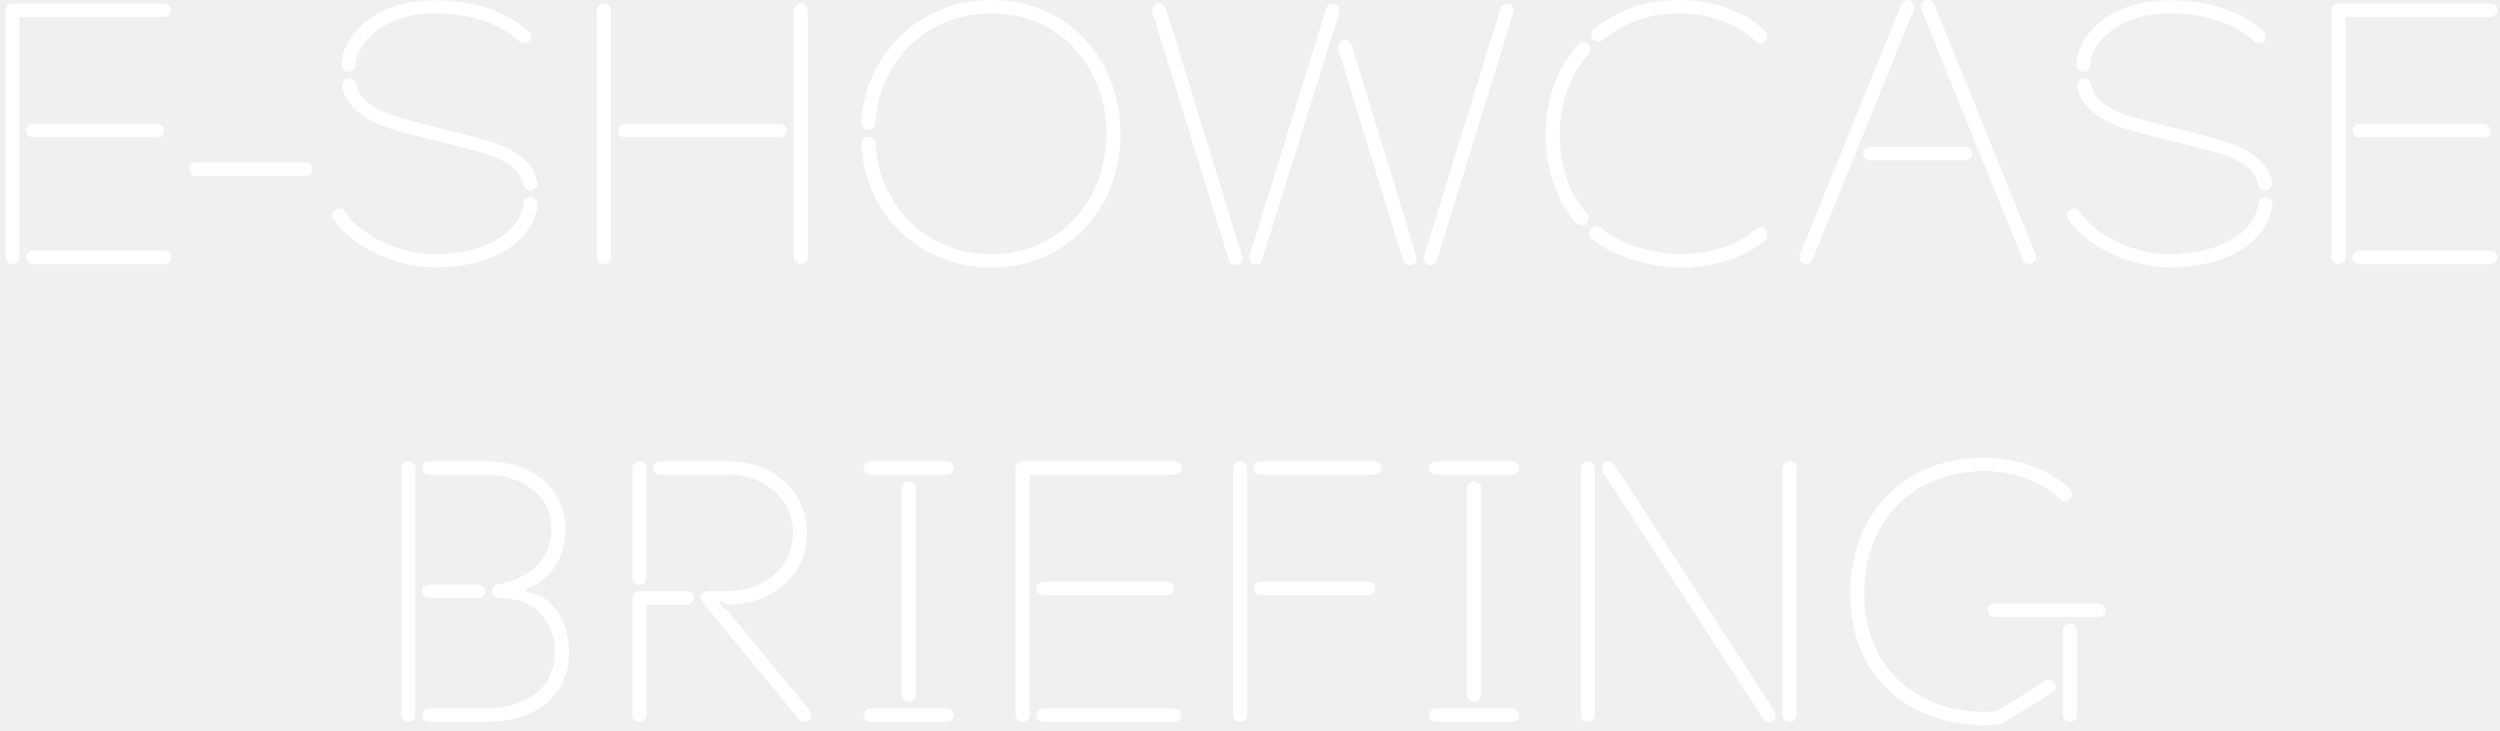
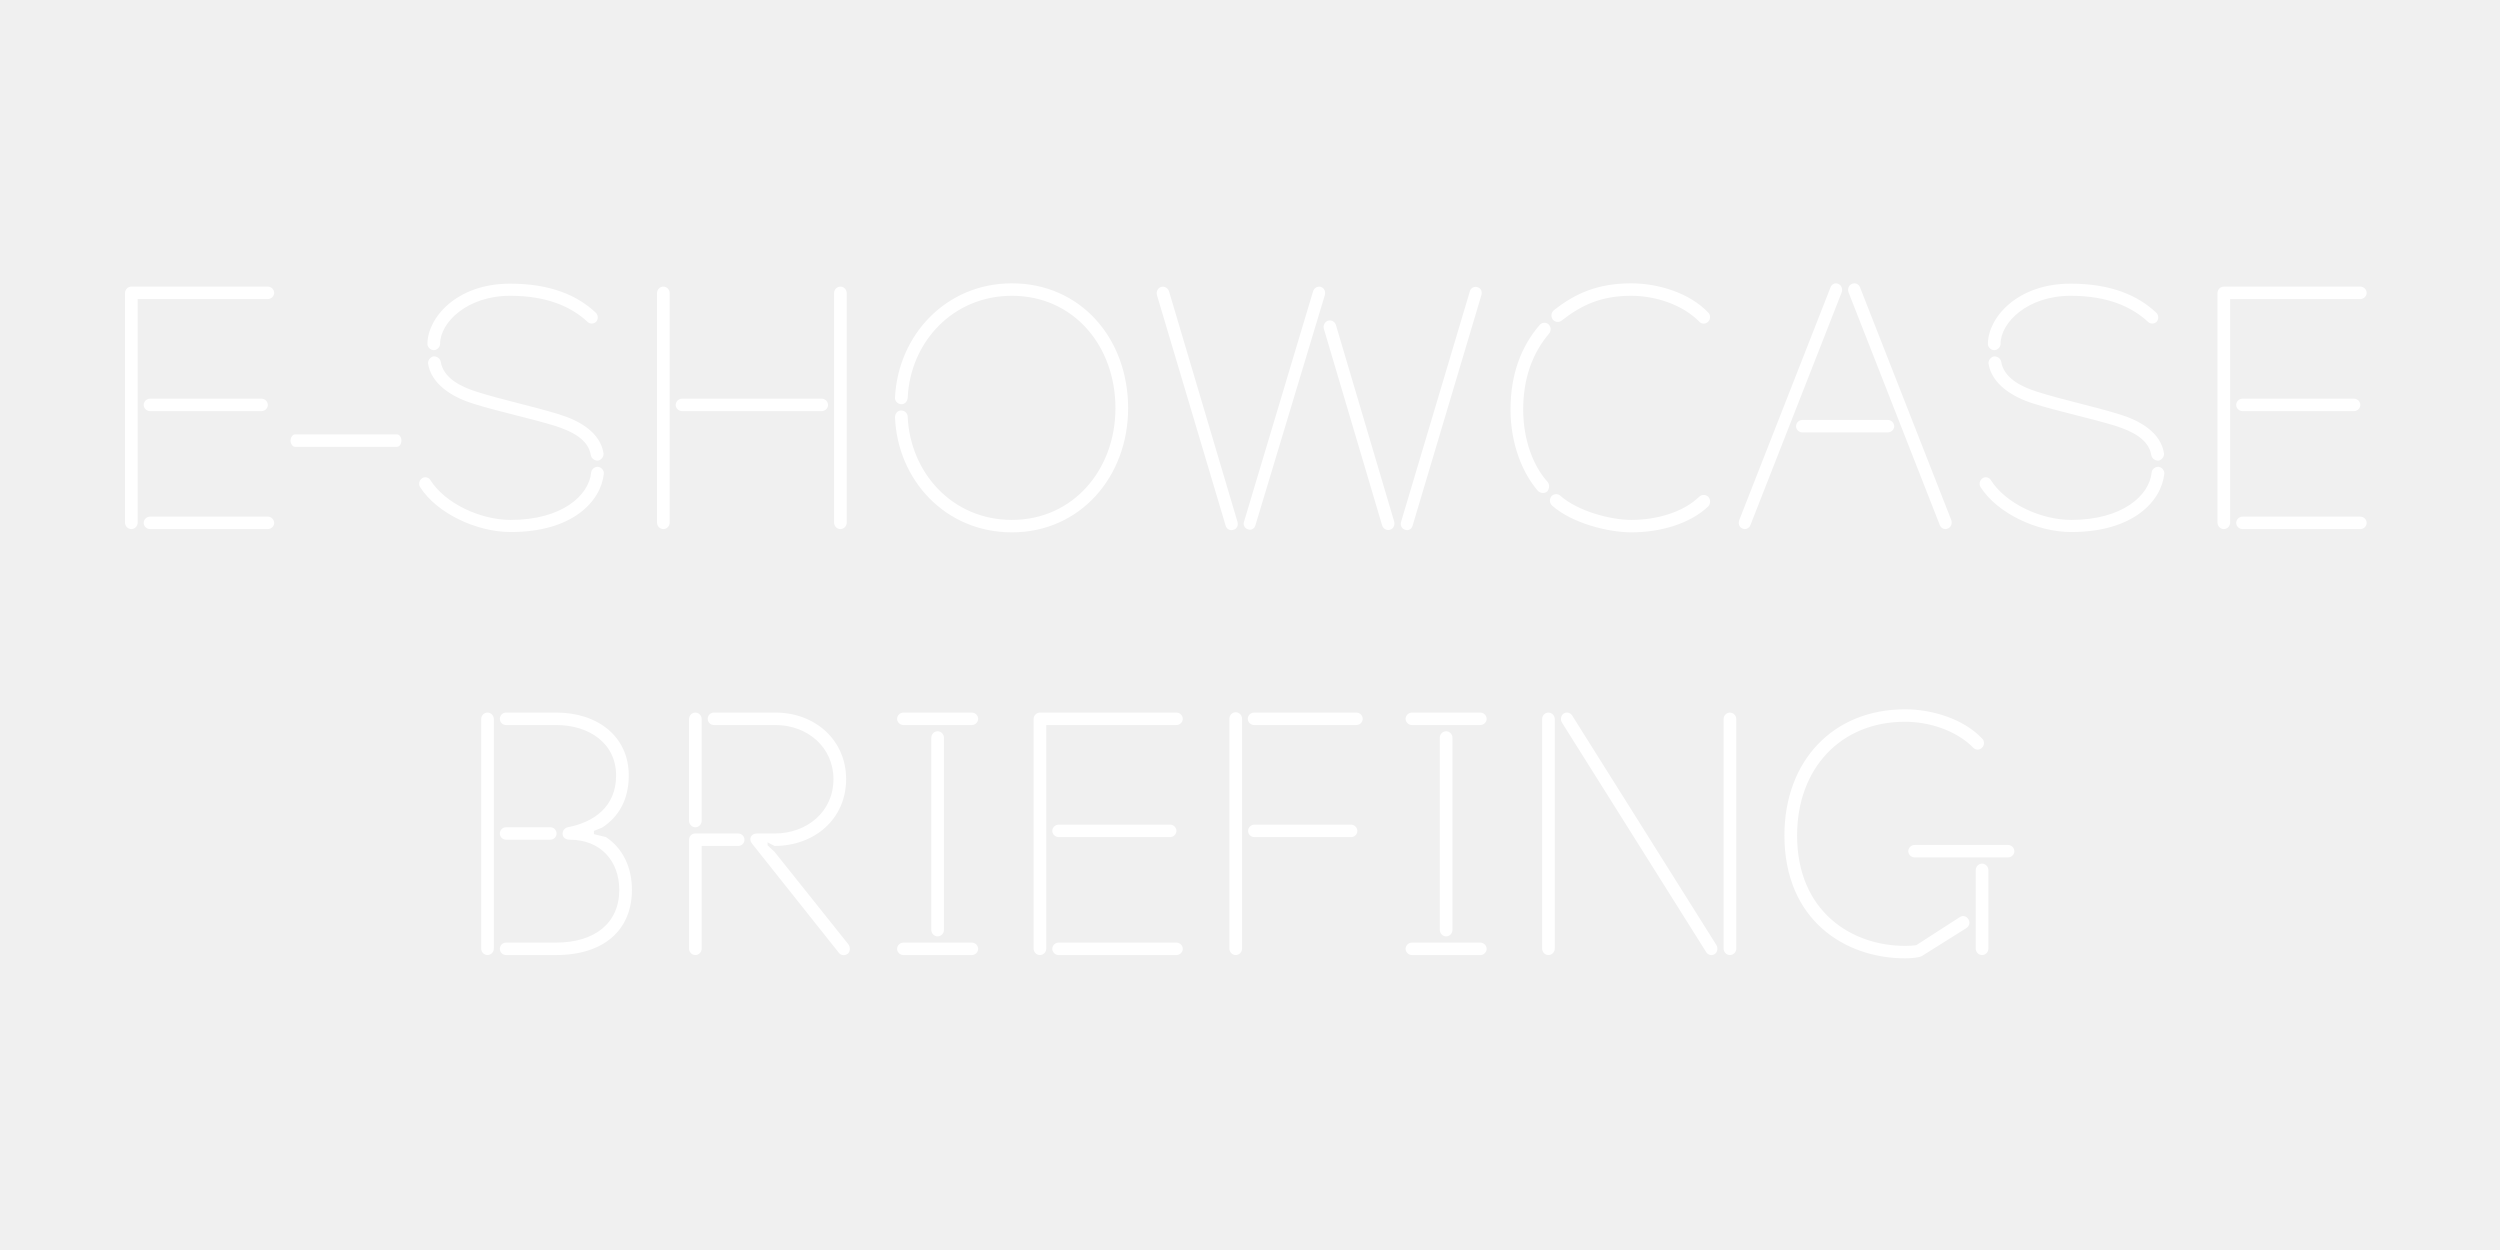
- <svg xmlns="http://www.w3.org/2000/svg" width="284" height="83" viewBox="0 0 284 83" fill="none">
-   <path d="M18.652 1.92C19.093 1.92 19.453 1.56 19.453 1.16C19.453 0.76 19.093 0.4 18.652 0.4H1.413C0.973 0.4 0.613 0.76 0.613 1.2V29.2C0.613 29.64 0.973 30 1.413 30C1.853 30 2.212 29.64 2.212 29.2V1.92H18.652ZM3.772 28.48C3.333 28.48 2.973 28.84 2.973 29.24C2.973 29.64 3.333 30 3.772 30H18.652C19.093 30 19.453 29.64 19.453 29.24C19.453 28.84 19.093 28.48 18.652 28.48H3.772ZM3.772 14.08C3.333 14.08 2.973 14.44 2.973 14.84C2.973 15.24 3.333 15.6 3.772 15.6H17.852C18.293 15.6 18.652 15.24 18.652 14.84C18.652 14.44 18.293 14.08 17.852 14.08H3.772ZM34.959 19.96C35.279 19.96 35.519 19.6 35.519 19.2C35.519 18.8 35.279 18.44 34.959 18.44H22.079C21.799 18.44 21.519 18.8 21.519 19.2C21.519 19.6 21.799 19.96 22.079 19.96H34.959ZM39.165 24C38.965 23.68 38.445 23.56 38.125 23.8C37.765 24.04 37.645 24.52 37.885 24.88C39.965 28.04 44.965 30.36 49.325 30.36C57.205 30.36 60.725 26.56 61.085 23.24C61.125 22.84 60.765 22.44 60.365 22.4C59.965 22.36 59.525 22.68 59.485 23.08C59.205 25.92 55.765 28.88 49.325 28.88C45.445 28.88 41.005 26.84 39.165 24ZM38.805 7.4C38.805 7.8 39.205 8.16 39.605 8.16C40.005 8.16 40.405 7.8 40.405 7.4C40.405 4.76 43.845 1.52 49.245 1.52C53.885 1.52 56.965 2.84 59.045 4.72C59.365 5 59.845 4.96 60.125 4.68C60.405 4.36 60.365 3.88 60.085 3.6C57.765 1.48 54.365 0.04 49.245 0.04C42.405 0.04 38.805 4.28 38.805 7.4ZM59.445 21C59.525 21.4 59.965 21.68 60.365 21.64C60.765 21.56 61.085 21.16 61.045 20.76C60.645 18.24 58.085 16.76 55.325 15.96C51.925 14.96 48.165 14.2 45.045 13.24C42.925 12.6 40.805 11.52 40.485 9.56C40.405 9.16 39.965 8.88 39.565 8.92C39.165 9 38.845 9.4 38.885 9.8C39.285 12.28 41.885 13.88 44.565 14.68C47.685 15.64 51.525 16.4 54.925 17.4C56.965 18.04 59.125 19 59.445 21ZM70.96 14.08C70.52 14.08 70.16 14.44 70.16 14.84C70.16 15.24 70.52 15.6 70.96 15.6H88.6C89.04 15.6 89.4 15.24 89.4 14.84C89.4 14.44 89.04 14.08 88.6 14.08H70.96ZM91.76 1.2C91.76 0.76 91.4 0.4 90.96 0.4C90.52 0.4 90.16 0.76 90.16 1.2V29.2C90.16 29.64 90.52 30 90.96 30C91.4 30 91.76 29.64 91.76 29.2V1.2ZM69.4 1.2C69.4 0.76 69.04 0.4 68.6 0.4C68.16 0.4 67.8 0.76 67.8 1.2V29.2C67.8 29.64 68.16 30 68.6 30C69.04 30 69.4 29.64 69.4 29.2V1.2ZM99.455 16.28C99.455 15.84 99.055 15.52 98.615 15.52C98.175 15.52 97.855 15.92 97.855 16.36C98.175 24 104.215 30.4 112.615 30.4C121.215 30.4 127.295 23.64 127.295 15.24C127.295 6.72 121.295 -2.38419e-06 112.615 -2.38419e-06C104.295 -2.38419e-06 98.255 6.32 97.855 13.92C97.815 14.36 98.175 14.72 98.615 14.76C99.055 14.8 99.415 14.44 99.455 14C99.775 7.16 105.175 1.52 112.615 1.52C120.415 1.52 125.695 7.64 125.695 15.24C125.695 22.76 120.335 28.88 112.615 28.88C105.095 28.88 99.775 23.12 99.455 16.28ZM139.617 29.6C139.737 30 140.177 30.24 140.617 30.08C141.017 30 141.257 29.52 141.097 29.08L132.457 0.96C132.337 0.56 131.857 0.32 131.457 0.44C131.057 0.56 130.817 1 130.937 1.44L139.617 29.6ZM152.137 1.44C152.257 1.04 152.097 0.6 151.657 0.44C151.257 0.32 150.817 0.52 150.657 0.96L141.937 29.08C141.777 29.48 142.017 29.92 142.457 30.04C142.857 30.16 143.257 29.96 143.377 29.52L152.137 1.44ZM171.897 1.48C172.057 1.04 171.857 0.6 171.457 0.48C171.017 0.32 170.577 0.56 170.457 0.96L161.777 29.08C161.617 29.52 161.857 29.96 162.257 30.08C162.697 30.24 163.097 30 163.217 29.6L171.897 1.48ZM159.377 29.56C159.537 30 159.977 30.2 160.377 30.08C160.817 29.96 161.017 29.48 160.897 29.08L153.537 5.08C153.377 4.64 152.937 4.44 152.537 4.56C152.097 4.72 151.897 5.16 152.017 5.56L159.377 29.56ZM179.069 25.36C179.389 25.64 179.909 25.68 180.229 25.4C180.509 25.08 180.549 24.56 180.269 24.24C178.509 22.36 177.189 19.2 177.189 15.4C177.189 11.56 178.389 8.48 180.469 6.12C180.749 5.8 180.709 5.28 180.389 5C180.069 4.72 179.549 4.76 179.269 5.08C176.949 7.68 175.589 11.08 175.589 15.4C175.589 19.68 177.149 23.24 179.069 25.36ZM200.549 27.24C200.869 26.92 200.869 26.4 200.589 26.08C200.269 25.76 199.749 25.76 199.429 26.04C197.389 27.96 194.029 28.88 190.829 28.88C188.269 28.88 184.109 27.84 181.869 25.92C181.549 25.64 181.029 25.68 180.749 26C180.469 26.32 180.509 26.84 180.829 27.12C183.309 29.28 187.949 30.4 190.829 30.4C194.429 30.4 198.189 29.4 200.549 27.24ZM181.069 3.28C180.709 3.56 180.669 4.08 180.909 4.4C181.189 4.76 181.709 4.8 182.029 4.56C184.509 2.68 186.989 1.52 190.829 1.52C193.829 1.52 197.269 2.56 199.429 4.68C199.709 5 200.269 5 200.549 4.68C200.869 4.4 200.869 3.84 200.549 3.56C198.189 1.16 194.229 -2.38419e-06 190.829 -2.38419e-06C186.589 -2.38419e-06 183.749 1.24 181.069 3.28ZM204.484 28.88C204.324 29.28 204.444 29.76 204.844 29.92C205.244 30.12 205.724 29.92 205.884 29.52L217.404 1.12C217.564 0.72 217.404 0.24 217.004 0.08C216.604 -0.12 216.164 0.08 216.004 0.48L204.484 28.88ZM219.724 0.48C219.564 0.08 219.084 -0.12 218.684 0.08C218.284 0.24 218.124 0.72 218.284 1.12L229.804 29.52C229.964 29.92 230.444 30.12 230.844 29.92C231.244 29.76 231.404 29.28 231.244 28.88L219.724 0.48ZM212.444 16.68C212.004 16.68 211.644 17.04 211.644 17.44C211.644 17.84 212.004 18.2 212.444 18.2H223.244C223.684 18.2 224.044 17.84 224.044 17.44C224.044 17.04 223.684 16.68 223.244 16.68H212.444ZM236.236 24C236.036 23.68 235.516 23.56 235.196 23.8C234.836 24.04 234.716 24.52 234.956 24.88C237.036 28.04 242.036 30.36 246.396 30.36C254.276 30.36 257.796 26.56 258.156 23.24C258.196 22.84 257.836 22.44 257.436 22.4C257.036 22.36 256.596 22.68 256.556 23.08C256.276 25.92 252.836 28.88 246.396 28.88C242.516 28.88 238.076 26.84 236.236 24ZM235.876 7.4C235.876 7.8 236.276 8.16 236.676 8.16C237.076 8.16 237.476 7.8 237.476 7.4C237.476 4.76 240.916 1.52 246.316 1.52C250.956 1.52 254.036 2.84 256.116 4.72C256.436 5 256.916 4.96 257.196 4.68C257.476 4.36 257.436 3.88 257.156 3.6C254.836 1.48 251.436 0.04 246.316 0.04C239.476 0.04 235.876 4.28 235.876 7.4ZM256.516 21C256.596 21.4 257.036 21.68 257.436 21.64C257.836 21.56 258.156 21.16 258.116 20.76C257.716 18.24 255.156 16.76 252.396 15.96C248.996 14.96 245.236 14.2 242.116 13.24C239.996 12.6 237.876 11.52 237.556 9.56C237.476 9.16 237.036 8.88 236.636 8.92C236.236 9 235.916 9.4 235.956 9.8C236.356 12.28 238.956 13.88 241.636 14.68C244.756 15.64 248.596 16.4 251.996 17.4C254.036 18.04 256.196 19 256.516 21ZM282.91 1.92C283.35 1.92 283.71 1.56 283.71 1.16C283.71 0.76 283.35 0.4 282.91 0.4H265.67C265.23 0.4 264.87 0.76 264.87 1.2V29.2C264.87 29.64 265.23 30 265.67 30C266.11 30 266.47 29.64 266.47 29.2V1.92H282.91ZM268.03 28.48C267.59 28.48 267.23 28.84 267.23 29.24C267.23 29.64 267.59 30 268.03 30H282.91C283.35 30 283.71 29.64 283.71 29.24C283.71 28.84 283.35 28.48 282.91 28.48H268.03ZM268.03 14.08C267.59 14.08 267.23 14.44 267.23 14.84C267.23 15.24 267.59 15.6 268.03 15.6H282.11C282.55 15.6 282.91 15.24 282.91 14.84C282.91 14.44 282.55 14.08 282.11 14.08H268.03ZM64.633 74.04C64.633 71.28 63.473 68.96 61.353 67.6L59.833 67.24V66.84L60.873 66.44C62.913 65.16 64.233 63.08 64.233 60.08C64.233 55.32 60.313 52.4 55.073 52.4H48.753C48.313 52.4 47.953 52.72 47.953 53.16C47.953 53.6 48.313 53.92 48.753 53.92H55.073C59.193 53.92 62.633 56.12 62.633 60.08C62.633 63.92 59.793 65.8 56.513 66.4C56.153 66.48 55.873 66.8 55.873 67.2C55.873 67.6 56.193 67.92 56.793 67.92C60.673 67.92 63.033 70.52 63.033 74.04C63.033 78.12 59.913 80.48 55.033 80.48H48.753C48.313 80.48 47.953 80.8 47.953 81.24C47.953 81.68 48.313 82 48.753 82H55.033C61.113 82 64.633 78.92 64.633 74.04ZM46.393 52.4C45.953 52.4 45.593 52.76 45.593 53.2V81.2C45.593 81.64 45.953 82 46.393 82C46.833 82 47.193 81.64 47.193 81.2V53.2C47.193 52.76 46.833 52.4 46.393 52.4ZM47.953 67.16C47.953 67.6 48.313 67.92 48.753 67.92H54.313C54.753 67.92 55.113 67.6 55.113 67.16C55.113 66.72 54.753 66.4 54.313 66.4H48.753C48.313 66.4 47.953 66.72 47.953 67.16ZM75.003 52.4C74.563 52.4 74.203 52.72 74.203 53.16C74.203 53.6 74.563 53.92 75.003 53.92H82.763C86.803 53.92 90.083 56.64 90.083 60.52C90.083 64.52 86.723 67.16 82.643 67.16H80.403C79.683 67.16 79.323 67.84 79.803 68.4L90.763 81.72C91.003 82.04 91.523 82.12 91.883 81.84C92.203 81.6 92.243 81.04 91.963 80.68L82.643 69.4L81.763 68.6V68.24L82.643 68.68C87.683 68.68 91.683 65.4 91.683 60.52C91.683 55.76 87.763 52.4 82.763 52.4H75.003ZM71.843 81.2C71.843 81.64 72.203 82 72.643 82C73.083 82 73.443 81.64 73.443 81.2V68.68H78.043C78.483 68.68 78.843 68.36 78.843 67.92C78.843 67.48 78.483 67.16 78.043 67.16H72.643C72.203 67.16 71.843 67.48 71.843 67.92V81.2ZM71.843 65.6C71.843 66.04 72.203 66.4 72.643 66.4C73.083 66.4 73.443 66.04 73.443 65.6V53.2C73.443 52.76 73.083 52.4 72.643 52.4C72.203 52.4 71.843 52.76 71.843 53.2V65.6ZM104.038 55.48C104.038 55.04 103.678 54.68 103.238 54.68C102.798 54.68 102.438 55.04 102.438 55.48V78.92C102.438 79.36 102.798 79.72 103.238 79.72C103.678 79.72 104.038 79.36 104.038 78.92V55.48ZM98.918 80.48C98.478 80.48 98.118 80.84 98.118 81.24C98.118 81.64 98.478 82 98.918 82H107.558C107.998 82 108.358 81.64 108.358 81.24C108.358 80.84 107.998 80.48 107.558 80.48H98.918ZM98.918 52.4C98.478 52.4 98.118 52.76 98.118 53.16C98.118 53.56 98.478 53.92 98.918 53.92H107.558C107.998 53.92 108.358 53.56 108.358 53.16C108.358 52.76 107.998 52.4 107.558 52.4H98.918ZM133.399 53.92C133.839 53.92 134.199 53.56 134.199 53.16C134.199 52.76 133.839 52.4 133.399 52.4H116.159C115.719 52.4 115.359 52.76 115.359 53.2V81.2C115.359 81.64 115.719 82 116.159 82C116.599 82 116.959 81.64 116.959 81.2V53.92H133.399ZM118.519 80.48C118.079 80.48 117.719 80.84 117.719 81.24C117.719 81.64 118.079 82 118.519 82H133.399C133.839 82 134.199 81.64 134.199 81.24C134.199 80.84 133.839 80.48 133.399 80.48H118.519ZM118.519 66.08C118.079 66.08 117.719 66.44 117.719 66.84C117.719 67.24 118.079 67.6 118.519 67.6H132.599C133.039 67.6 133.399 67.24 133.399 66.84C133.399 66.44 133.039 66.08 132.599 66.08H118.519ZM143.205 52.4C142.765 52.4 142.405 52.76 142.405 53.16C142.405 53.56 142.765 53.92 143.205 53.92H156.125C156.565 53.92 156.925 53.56 156.925 53.16C156.925 52.76 156.565 52.4 156.125 52.4H143.205ZM143.245 66.08C142.805 66.08 142.445 66.44 142.445 66.84C142.445 67.28 142.805 67.6 143.245 67.6H155.445C155.885 67.6 156.245 67.28 156.245 66.84C156.245 66.44 155.885 66.08 155.445 66.08H143.245ZM141.685 53.16C141.685 52.72 141.325 52.36 140.885 52.36C140.445 52.36 140.085 52.72 140.085 53.16V81.2C140.085 81.64 140.445 82 140.885 82C141.325 82 141.685 81.64 141.685 81.2V53.16ZM168.257 55.48C168.257 55.04 167.897 54.68 167.457 54.68C167.017 54.68 166.657 55.04 166.657 55.48V78.92C166.657 79.36 167.017 79.72 167.457 79.72C167.897 79.72 168.257 79.36 168.257 78.92V55.48ZM163.137 80.48C162.697 80.48 162.337 80.84 162.337 81.24C162.337 81.64 162.697 82 163.137 82H171.777C172.217 82 172.577 81.64 172.577 81.24C172.577 80.84 172.217 80.48 171.777 80.48H163.137ZM163.137 52.4C162.697 52.4 162.337 52.76 162.337 53.16C162.337 53.56 162.697 53.92 163.137 53.92H171.777C172.217 53.92 172.577 53.56 172.577 53.16C172.577 52.76 172.217 52.4 171.777 52.4H163.137ZM179.577 81.2C179.577 81.64 179.937 82 180.377 82C180.817 82 181.177 81.64 181.177 81.2V53.2C181.177 52.76 180.817 52.4 180.377 52.4C179.937 52.4 179.577 52.76 179.577 53.2V81.2ZM183.377 52.76C183.137 52.4 182.657 52.28 182.297 52.52C181.937 52.76 181.857 53.28 182.097 53.64L200.297 81.64C200.537 82 201.017 82.12 201.377 81.88C201.737 81.64 201.817 81.12 201.577 80.76L183.377 52.76ZM202.497 81.2C202.497 81.64 202.857 82 203.297 82C203.737 82 204.097 81.64 204.097 81.2V53.2C204.097 52.76 203.737 52.4 203.297 52.4C202.857 52.4 202.497 52.76 202.497 53.2V81.2ZM226.619 68.56C226.179 68.56 225.819 68.92 225.819 69.32C225.819 69.72 226.179 70.08 226.619 70.08H238.419C238.859 70.08 239.219 69.72 239.219 69.32C239.219 68.92 238.859 68.56 238.419 68.56H226.619ZM235.939 71.64C235.939 71.2 235.579 70.84 235.139 70.84C234.699 70.84 234.339 71.2 234.339 71.64V81.2C234.339 81.64 234.699 82 235.139 82C235.579 82 235.939 81.64 235.939 81.2V71.64ZM233.139 78.72C233.539 78.48 233.659 78 233.419 77.64C233.179 77.24 232.699 77.12 232.339 77.36L226.819 80.8C226.459 80.84 226.019 80.88 225.419 80.88C218.619 80.88 211.779 76.64 211.779 67.4C211.779 59.24 217.259 53.52 225.419 53.52C228.419 53.52 231.859 54.56 234.019 56.68C234.299 57 234.859 57 235.139 56.68C235.459 56.4 235.459 55.84 235.139 55.56C232.779 53.16 228.819 52 225.419 52C216.299 52 210.179 58.32 210.179 67.4C210.179 77.72 217.819 82.4 225.419 82.4C226.139 82.4 227.179 82.32 227.539 82.12L233.139 78.72Z" fill="white" />
+ <svg xmlns="http://www.w3.org/2000/svg" fill="none" viewBox="0 0 300 150">
+   <path fill="#fff" d="M32.142 35.887c.418 0 .76-.354.76-.747a.768.768 0 00-.76-.747H15.76c-.418 0-.76.354-.76.787v27.524c0 .432.342.786.76.786s.76-.354.76-.786V35.887h15.622zm-14.14 26.11a.768.768 0 00-.76.746c0 .393.342.747.76.747h14.14c.418 0 .76-.354.76-.747a.768.768 0 00-.76-.747h-14.14zm0-14.156a.768.768 0 00-.76.747c0 .393.342.747.76.747h13.38c.418 0 .76-.354.76-.747a.768.768 0 00-.76-.747h-13.38zM47.636 53.62c.304 0 .532-.353.532-.746s-.228-.747-.532-.747H35.397c-.266 0-.532.354-.532.747s.266.747.532.747h12.239zM51.633 57.592c-.19-.314-.684-.432-.988-.196-.342.236-.456.707-.228 1.061 1.976 3.107 6.727 5.387 10.87 5.387 7.488 0 10.832-3.735 11.174-6.999.038-.393-.304-.786-.684-.826-.38-.039-.798.276-.836.669-.266 2.792-3.535 5.701-9.654 5.701-3.687 0-7.906-2.005-9.654-4.797zm-.342-16.318c0 .393.38.747.76.747s.76-.354.76-.747c0-2.595 3.269-5.78 8.4-5.78 4.409 0 7.335 1.298 9.312 3.146a.74.74 0 001.026-.04.806.806 0 00-.038-1.061c-2.204-2.084-5.435-3.5-10.3-3.5-6.5 0-9.92 4.168-9.92 7.235zm19.612 13.37c.076.392.494.668.874.628.38-.078.684-.471.646-.865-.38-2.477-2.812-3.932-5.435-4.718-3.23-.983-6.803-1.73-9.768-2.674-2.014-.63-4.029-1.69-4.333-3.617-.076-.394-.494-.669-.874-.63-.38.08-.684.472-.646.865.38 2.438 2.85 4.011 5.397 4.798 2.965.943 6.613 1.69 9.844 2.673 1.938.63 3.991 1.573 4.295 3.54zM81.844 47.84a.768.768 0 00-.76.748c0 .393.342.747.76.747h16.762c.418 0 .76-.354.76-.747a.768.768 0 00-.76-.747H81.844zm19.764-12.66c0-.433-.342-.787-.76-.787s-.76.354-.76.787v27.524c0 .432.342.786.76.786s.76-.354.76-.786V35.18zm-21.246 0c0-.433-.342-.787-.76-.787s-.76.354-.76.787v27.524c0 .432.342.786.76.786s.76-.354.76-.786V35.18zM108.92 50.003c0-.432-.38-.747-.798-.747-.418 0-.722.394-.722.826.304 7.51 6.043 13.801 14.025 13.801 8.171 0 13.949-6.645 13.949-14.902 0-8.375-5.702-14.981-13.949-14.981-7.906 0-13.645 6.213-14.025 13.684-.038.432.304.786.722.825.418.04.76-.314.798-.747.304-6.724 5.435-12.268 12.505-12.268 7.411 0 12.428 6.016 12.428 13.487 0 7.392-5.093 13.408-12.428 13.408-7.146 0-12.201-5.662-12.505-12.386zM147.082 63.097c.114.393.532.63.95.472.38-.079.609-.55.456-.983l-8.209-27.642a.781.781 0 00-.95-.512c-.381.118-.609.551-.495.983l8.248 27.682zm11.897-27.681c.114-.394-.038-.826-.456-.983-.38-.118-.799.078-.951.51l-8.285 27.643c-.152.393.076.826.494.944.38.118.76-.079.874-.512l8.324-27.602zm18.776.039c.152-.433-.038-.865-.418-.983a.715.715 0 00-.951.472l-8.247 27.642c-.152.432.076.865.456.983.418.157.798-.079.912-.472l8.248-27.642zm-11.897 27.603c.152.432.57.629.95.51.418-.117.608-.589.494-.982l-6.993-23.592c-.152-.433-.57-.63-.95-.511a.803.803 0 00-.494.983l6.993 23.592zM184.57 58.93c.304.274.798.314 1.102.038.266-.314.304-.825.038-1.14-1.672-1.848-2.927-4.954-2.927-8.69 0-3.774 1.141-6.802 3.117-9.122a.818.818 0 00-.076-1.1.753.753 0 00-1.064.078c-2.205 2.556-3.497 5.898-3.497 10.144 0 4.208 1.482 7.707 3.307 9.791zm20.41 1.847a.868.868 0 00.038-1.14.798.798 0 00-1.102-.04c-1.939 1.888-5.131 2.792-8.172 2.792-2.432 0-6.385-1.022-8.514-2.91a.753.753 0 00-1.064.08.818.818 0 00.076 1.1c2.357 2.123 6.765 3.224 9.502 3.224 3.421 0 6.994-.983 9.236-3.106zm-18.51-23.553a.829.829 0 00-.152 1.101.765.765 0 001.064.157c2.357-1.847 4.713-2.988 8.362-2.988 2.851 0 6.119 1.023 8.172 3.106a.718.718 0 001.064 0c.304-.275.304-.825 0-1.1-2.242-2.36-6.005-3.5-9.236-3.5-4.029 0-6.727 1.219-9.274 3.224zM208.719 62.39c-.152.392-.038.864.342 1.022.38.196.836 0 .988-.394l10.947-27.917c.152-.393 0-.865-.38-1.022-.38-.197-.799 0-.951.393l-10.946 27.917zM223.2 34.471c-.152-.393-.608-.59-.988-.393-.38.157-.532.629-.38 1.022l10.946 27.917c.152.394.608.59.988.394.38-.158.532-.63.38-1.023L223.2 34.472zm-6.917 15.925a.768.768 0 00-.76.747c0 .393.342.747.76.747h10.262c.418 0 .76-.354.76-.747a.768.768 0 00-.76-.747h-10.262zM238.889 57.592c-.19-.314-.684-.432-.988-.196-.342.236-.456.707-.228 1.061 1.977 3.107 6.728 5.387 10.87 5.387 7.488 0 10.833-3.735 11.175-6.999.038-.393-.304-.786-.684-.826-.38-.039-.798.276-.836.669-.267 2.792-3.535 5.701-9.655 5.701-3.686 0-7.905-2.005-9.654-4.797zm-.342-16.318c0 .393.38.747.761.747.38 0 .76-.354.76-.747 0-2.595 3.268-5.78 8.399-5.78 4.409 0 7.336 1.298 9.312 3.146a.742.742 0 001.027-.04.806.806 0 00-.038-1.061c-2.205-2.084-5.436-3.5-10.301-3.5-6.499 0-9.92 4.168-9.92 7.235zm19.613 13.37c.076.392.494.668.874.628.38-.078.684-.471.646-.865-.38-2.477-2.813-3.932-5.435-4.718-3.231-.983-6.804-1.73-9.768-2.674-2.015-.63-4.029-1.69-4.333-3.617-.076-.394-.494-.669-.874-.63-.381.08-.685.472-.647.865.38 2.438 2.851 4.011 5.398 4.798 2.964.943 6.613 1.69 9.844 2.673 1.938.63 3.99 1.573 4.295 3.54zM283.24 35.887c.418 0 .76-.354.76-.747a.768.768 0 00-.76-.747h-16.382c-.418 0-.76.354-.76.787v27.524c0 .432.342.786.76.786s.76-.354.76-.786V35.887h15.622zm-14.139 26.11a.768.768 0 00-.76.746c0 .393.342.747.76.747h14.139c.418 0 .76-.354.76-.747a.768.768 0 00-.76-.747h-14.139zm0-14.156a.768.768 0 00-.76.747c0 .393.342.747.76.747h13.379c.418 0 .76-.354.76-.747a.768.768 0 00-.76-.747h-13.379zM75.832 106.782c0-2.713-1.102-4.994-3.116-6.331l-1.445-.353v-.394l.989-.393c1.938-1.258 3.192-3.303 3.192-6.252 0-4.679-3.724-7.55-8.704-7.55h-6.005a.742.742 0 00-.76.748c0 .432.342.747.76.747h6.005c3.915 0 7.184 2.162 7.184 6.055 0 3.775-2.699 5.623-5.815 6.213a.798.798 0 00-.608.786c0 .393.304.708.874.708 3.687 0 5.929 2.556 5.929 6.016 0 4.011-2.965 6.331-7.602 6.331h-5.967a.742.742 0 00-.76.747c0 .432.342.747.76.747h5.967c5.778 0 9.122-3.028 9.122-7.825zM58.501 85.51c-.418 0-.76.354-.76.786v27.524c0 .433.342.787.76.787s.76-.354.76-.787V86.296c0-.432-.342-.786-.76-.786zm1.482 14.509c0 .432.342.747.76.747h5.283c.418 0 .76-.315.76-.747a.742.742 0 00-.76-.747h-5.283a.742.742 0 00-.76.747zM85.686 85.51a.742.742 0 00-.76.747c0 .432.342.747.76.747h7.373c3.84 0 6.956 2.674 6.956 6.488 0 3.932-3.193 6.527-7.07 6.527h-2.128c-.684 0-1.026.668-.57 1.219l10.414 13.094c.228.314.722.393 1.064.118.304-.236.342-.787.076-1.141l-8.856-11.088-.836-.787v-.353l.837.432c4.788 0 8.589-3.224 8.589-8.021 0-4.68-3.724-7.982-8.475-7.982h-7.374zm-3.003 28.31c0 .433.342.787.76.787.419 0 .76-.354.76-.787v-12.307h4.371c.419 0 .76-.314.76-.747a.742.742 0 00-.76-.747h-5.13a.742.742 0 00-.76.747v13.054zm0-15.335c0 .433.342.787.76.787.419 0 .76-.354.76-.787V86.296c0-.432-.341-.786-.76-.786-.418 0-.76.354-.76.786v12.19zM113.275 88.537c0-.432-.342-.786-.76-.786s-.76.354-.76.786v23.042c0 .433.342.787.76.787s.76-.354.76-.787V88.537zm-4.865 24.576a.767.767 0 00-.76.747c0 .393.342.747.76.747h8.21c.418 0 .76-.354.76-.747a.767.767 0 00-.76-.747h-8.21zm0-27.603a.768.768 0 00-.76.747c0 .393.342.747.76.747h8.21c.418 0 .76-.354.76-.747a.768.768 0 00-.76-.747h-8.21zM141.174 87.004c.418 0 .76-.354.76-.747a.768.768 0 00-.76-.747h-16.382c-.418 0-.76.354-.76.786v27.524c0 .433.342.787.76.787s.76-.354.76-.787V87.004h15.622zm-14.139 26.109a.767.767 0 00-.761.747c0 .393.342.747.761.747h14.139c.418 0 .76-.354.76-.747a.767.767 0 00-.76-.747h-14.139zm0-14.156a.768.768 0 00-.761.747c0 .394.342.747.761.747h13.378a.768.768 0 00.761-.747.769.769 0 00-.761-.747h-13.378zM150.492 85.51a.768.768 0 00-.76.747c0 .393.342.747.76.747h12.276a.769.769 0 00.761-.747.769.769 0 00-.761-.747h-12.276zm.038 13.447a.768.768 0 00-.76.747c0 .433.342.747.76.747h11.592c.418 0 .76-.314.76-.747a.768.768 0 00-.76-.747H150.53zm-1.483-12.7c0-.433-.342-.787-.76-.787s-.76.354-.76.787v27.563c0 .433.342.787.76.787s.76-.354.76-.787V86.257zM174.296 88.537c0-.432-.342-.786-.76-.786a.777.777 0 00-.761.786v23.042c0 .433.343.787.761.787s.76-.354.76-.787V88.537zm-4.865 24.576a.767.767 0 00-.76.747c0 .393.342.747.76.747h8.21c.418 0 .76-.354.76-.747a.767.767 0 00-.76-.747h-8.21zm0-27.603a.768.768 0 00-.76.747c0 .393.342.747.76.747h8.21c.418 0 .76-.354.76-.747a.768.768 0 00-.76-.747h-8.21zM185.053 113.82c0 .433.342.787.76.787s.76-.354.76-.787V86.296c0-.432-.342-.786-.76-.786s-.76.354-.76.786v27.524zm3.61-27.956c-.228-.354-.684-.472-1.026-.236-.342.236-.418.747-.19 1.1l17.294 27.525c.228.354.684.472 1.026.236.342-.236.418-.747.19-1.101l-17.294-27.524zm18.168 27.956c0 .433.342.787.76.787a.776.776 0 00.761-.787V86.296a.776.776 0 00-.761-.786c-.418 0-.76.354-.76.786v27.524zM229.752 101.395a.769.769 0 00-.761.747c0 .393.343.747.761.747h11.212c.418 0 .76-.354.76-.747a.768.768 0 00-.76-.747h-11.212zm8.855 3.028c0-.433-.342-.787-.76-.787s-.76.354-.76.787v9.397c0 .433.342.787.76.787s.76-.354.76-.787v-9.397zm-2.66 6.96c.38-.236.494-.708.266-1.062-.228-.393-.684-.511-1.026-.275l-5.245 3.381c-.342.039-.76.079-1.331.079-6.461 0-12.96-4.168-12.96-13.251 0-8.021 5.207-13.644 12.96-13.644 2.851 0 6.12 1.022 8.172 3.106a.718.718 0 001.064 0c.304-.275.304-.826 0-1.101-2.242-2.36-6.005-3.5-9.236-3.5-8.665 0-14.481 6.213-14.481 15.139 0 10.145 7.26 14.745 14.481 14.745.685 0 1.673-.079 2.015-.275l5.321-3.342z" />
</svg>
